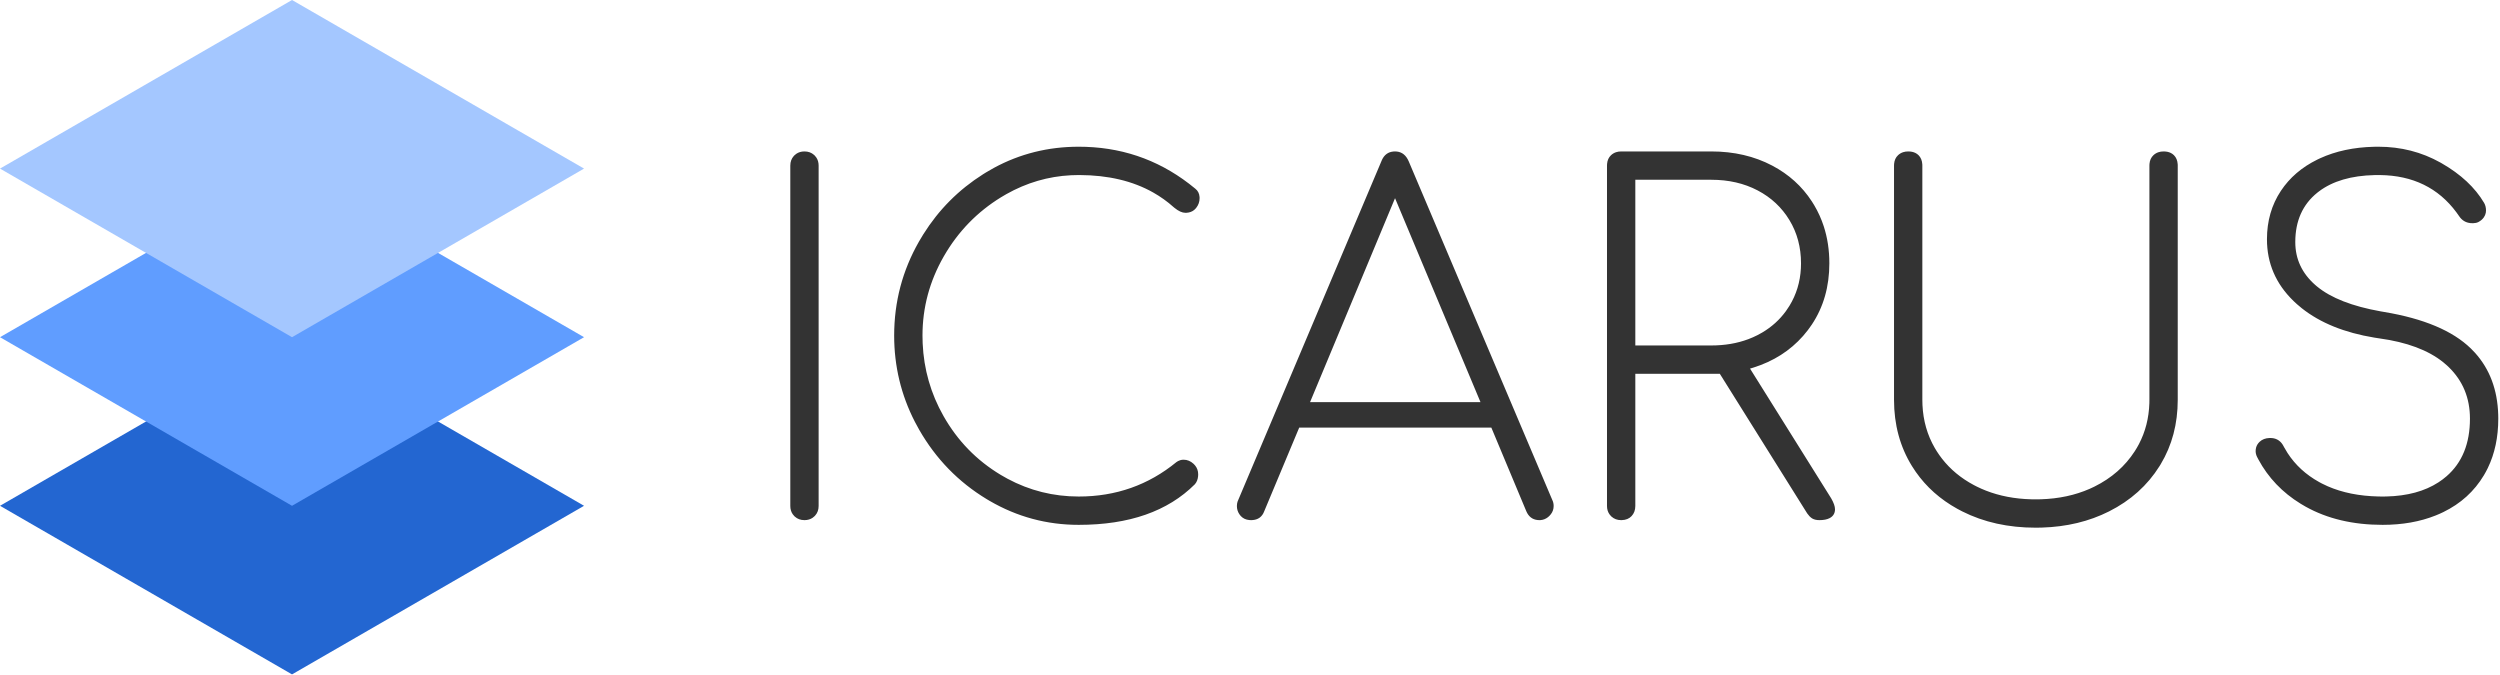
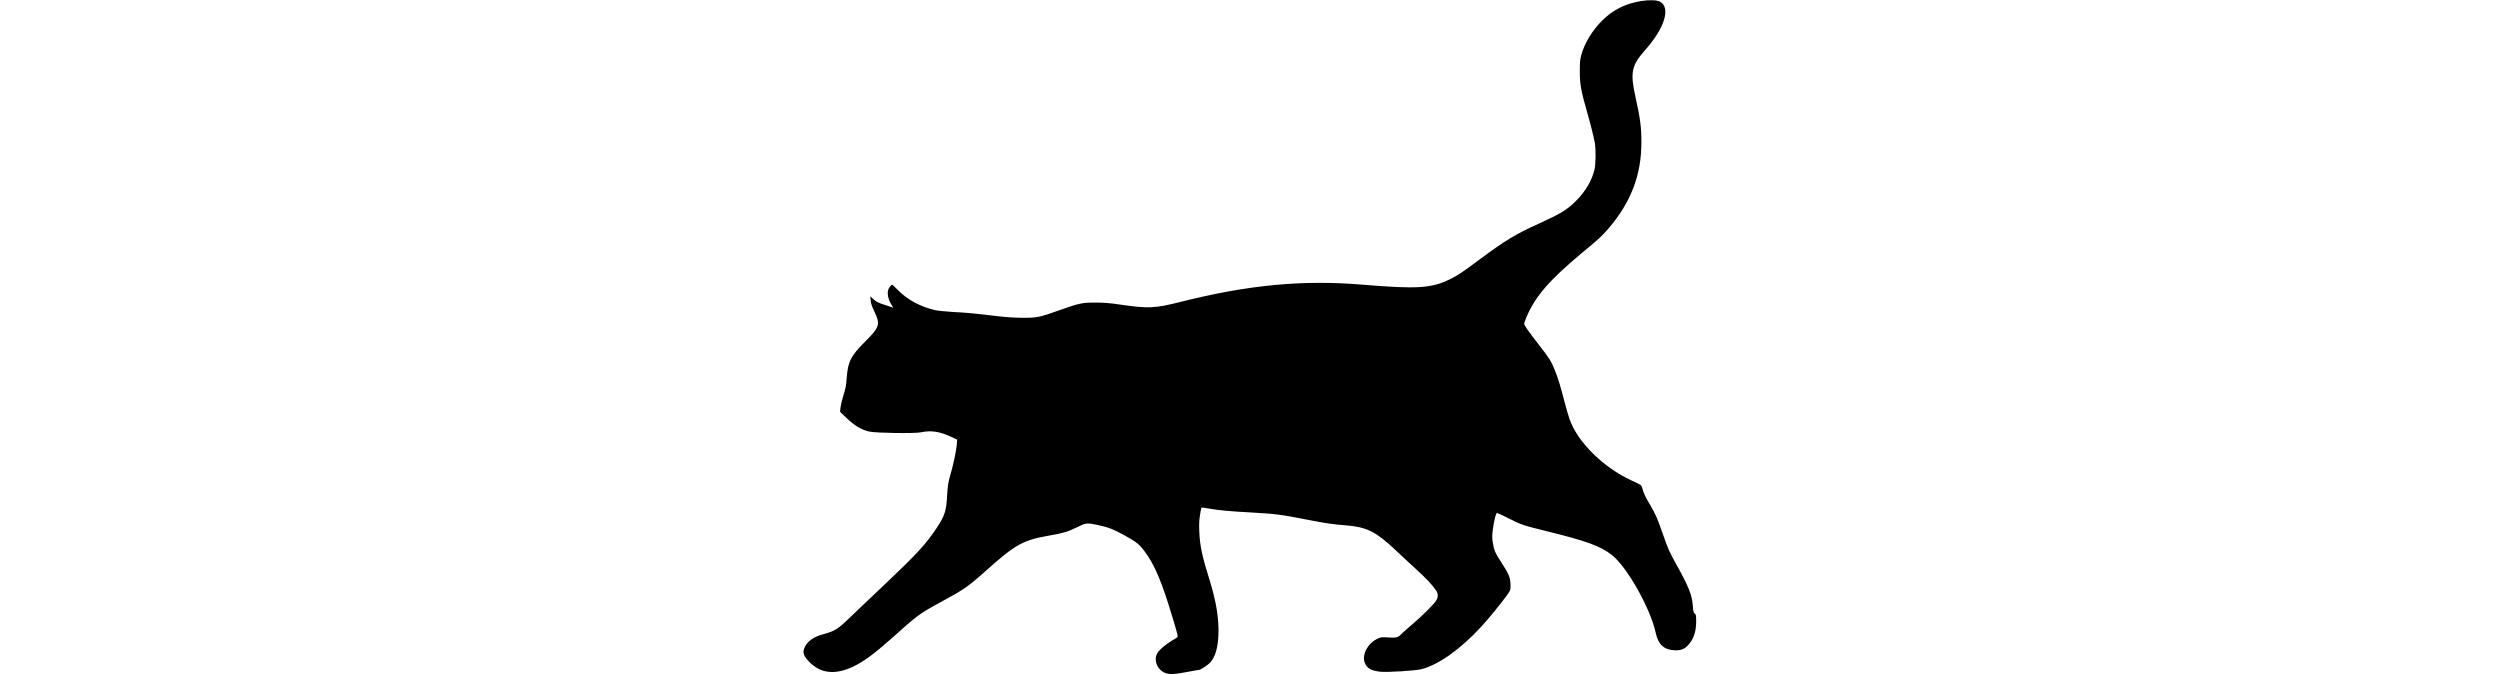
- <svg xmlns="http://www.w3.org/2000/svg" version="1.1" width="949" height="256" viewbox="0 0 949 256">
-   <path fill="#2366d1" d="M110.851 128L221.703 192L110.851 256L0 192Z" />
-   <path fill="#609dff" d="M110.851 64L221.703 128L110.851 192L0 128Z" />
-   <path fill="#a4c7ff" d="M110.851 0L221.703 64L110.851 128L0 64Z" />
-   <g transform="translate(300, 55.695), scale(0.7)" fill="#333">
-     <path d="M 613.888 10.24 L 613.888 137.216 A 60.705 60.705 0 0 0 613.954 140.055 Q 614.553 152.847 620.602 163.316 A 50.135 50.135 0 0 0 621.696 165.12 A 51.598 51.598 0 0 0 624.562 169.185 Q 631.357 177.897 641.762 183.449 A 63.11 63.11 0 0 0 643.456 184.32 A 61.649 61.649 0 0 0 648.369 186.492 Q 659.467 190.833 672.846 191.198 A 90.809 90.809 0 0 0 675.328 191.232 A 90.563 90.563 0 0 0 678.104 191.19 Q 692.78 190.74 704.7 185.489 A 61.259 61.259 0 0 0 707.2 184.32 Q 721.152 177.408 729.088 165.12 A 49.502 49.502 0 0 0 731.322 161.299 Q 736.63 151.203 736.997 139.036 A 60.335 60.335 0 0 0 737.024 137.216 L 737.024 10.24 A 10.857 10.857 0 0 1 737.062 9.315 Q 737.313 6.384 739.2 4.608 A 7.256 7.256 0 0 1 741.925 2.981 Q 743.196 2.56 744.704 2.56 Q 746.956 2.56 748.602 3.369 A 6.472 6.472 0 0 1 750.336 4.608 Q 752.167 6.439 752.361 9.499 A 11.729 11.729 0 0 1 752.384 10.24 L 752.384 137.216 Q 752.384 156.807 743.135 172.194 A 64.077 64.077 0 0 1 742.528 173.184 Q 732.672 188.928 715.136 197.76 Q 698.912 205.931 678.635 206.543 A 109.71 109.71 0 0 1 675.328 206.592 Q 653.056 206.592 635.52 197.76 A 77.835 77.835 0 0 1 632.828 196.338 Q 618.963 188.661 610.337 176.346 A 65.778 65.778 0 0 1 608.256 173.184 Q 598.528 157.44 598.528 137.216 L 598.528 10.24 A 10.857 10.857 0 0 1 598.566 9.315 Q 598.817 6.384 600.704 4.608 A 7.256 7.256 0 0 1 603.429 2.981 Q 604.7 2.56 606.208 2.56 Q 608.46 2.56 610.106 3.369 A 6.472 6.472 0 0 1 611.84 4.608 Q 613.671 6.439 613.865 9.499 A 11.729 11.729 0 0 1 613.888 10.24 Z M 895.488 8.96 A 69.507 69.507 0 0 0 894.88 8.615 Q 879.509 0 861.184 0 A 100.005 100.005 0 0 0 858.79 0.028 Q 842.342 0.422 829.568 6.272 A 61.75 61.75 0 0 0 828.078 6.979 Q 815.456 13.172 808.32 23.936 Q 800.768 35.328 800.768 50.176 Q 800.768 69.697 815.175 83.659 A 59.222 59.222 0 0 0 817.024 85.376 A 60.63 60.63 0 0 0 819.68 87.606 Q 834.727 99.526 859.059 103.529 A 133.91 133.91 0 0 0 861.696 103.936 Q 884.116 107.004 896.419 116.925 A 41.61 41.61 0 0 1 898.432 118.656 A 43.592 43.592 0 0 1 899.28 119.455 Q 910.848 130.653 910.848 147.456 Q 910.848 167.68 898.176 178.688 A 39.281 39.281 0 0 1 893.72 182.034 Q 882.522 189.266 865.531 189.672 A 85.481 85.481 0 0 1 863.488 189.696 A 102.18 102.18 0 0 1 861.3 189.673 Q 845.567 189.336 833.654 184.112 A 55.097 55.097 0 0 1 830.592 182.656 A 56.619 56.619 0 0 1 829.066 181.842 Q 818.274 175.871 811.94 166.114 A 47.528 47.528 0 0 1 809.984 162.816 A 12.115 12.115 0 0 0 809.808 162.46 Q 807.734 158.428 803.571 158.002 A 9.942 9.942 0 0 0 802.56 157.952 A 12.194 12.194 0 0 0 802.217 157.957 Q 798.871 158.051 796.8 160 A 7.449 7.449 0 0 0 796.119 160.731 Q 794.934 162.191 794.688 164.094 A 8.003 8.003 0 0 0 794.624 165.12 A 6.218 6.218 0 0 0 794.708 166.137 Q 794.803 166.708 795.004 167.28 A 7.895 7.895 0 0 0 795.392 168.192 A 65.044 65.044 0 0 0 796.099 169.546 Q 804.091 184.419 819.055 193.615 A 74.4 74.4 0 0 0 821.76 195.2 Q 839.424 205.056 863.488 205.056 Q 879.548 205.056 892.299 199.951 A 62.036 62.036 0 0 0 896.384 198.144 Q 910.592 191.232 918.4 178.176 A 51.186 51.186 0 0 0 920.533 174.225 Q 926.208 162.515 926.208 147.456 A 72.811 72.811 0 0 0 926.178 145.354 Q 925.592 125.061 913.589 111.755 A 49.8 49.8 0 0 0 911.36 109.44 Q 896.512 94.976 864.256 89.6 A 157.882 157.882 0 0 1 862.446 89.288 Q 839.242 85.142 827.904 75.776 A 41.218 41.218 0 0 1 826.977 74.987 Q 816.128 65.472 816.128 51.712 A 49.293 49.293 0 0 1 816.128 51.578 Q 816.175 34.522 828.032 24.96 A 35.234 35.234 0 0 1 828.891 24.289 Q 840.118 15.794 859.213 15.381 A 91.194 91.194 0 0 1 861.184 15.36 A 73.044 73.044 0 0 1 862.037 15.365 Q 888.747 15.677 903.514 35.593 A 59.37 59.37 0 0 1 904.96 37.632 Q 907.22 41.022 911.076 41.419 A 10.261 10.261 0 0 0 912.128 41.472 A 14.543 14.543 0 0 0 912.743 41.459 Q 914.336 41.392 915.2 40.96 A 10.655 10.655 0 0 0 915.336 40.891 Q 916.348 40.366 917.135 39.681 A 7.607 7.607 0 0 0 918.4 38.272 Q 919.197 37.122 919.442 35.787 A 6.761 6.761 0 0 0 919.552 34.56 Q 919.552 32.256 918.528 30.464 Q 911.104 17.92 895.488 8.96 Z M 160.311 0.068 A 110.648 110.648 0 0 0 156.416 0 Q 131.565 0 110.402 11.483 A 99.343 99.343 0 0 0 106.112 13.952 A 109.009 109.009 0 0 0 104.543 14.926 Q 84.677 27.489 72.14 47.479 A 111.393 111.393 0 0 0 69.76 51.456 Q 56.32 75.008 56.32 102.4 Q 56.32 127.331 67.56 149.187 A 107.592 107.592 0 0 0 69.888 153.472 Q 83.456 177.152 106.496 191.104 A 103.444 103.444 0 0 0 108.082 192.045 Q 130.459 205.056 156.416 205.056 Q 197.376 205.056 219.392 183.04 Q 220.918 181.296 221.145 178.624 A 11.364 11.364 0 0 0 221.184 177.664 Q 221.184 174.906 219.514 172.852 A 8.614 8.614 0 0 0 218.752 172.032 A 10.501 10.501 0 0 0 218.638 171.925 Q 216.248 169.728 213.248 169.728 A 6.244 6.244 0 0 0 211.549 169.961 Q 210.906 170.141 210.291 170.463 A 7.508 7.508 0 0 0 209.408 171.008 Q 186.624 189.696 156.416 189.696 Q 135.765 189.696 117.743 180.022 A 87.237 87.237 0 0 1 114.048 177.92 Q 94.464 166.144 83.072 146.048 Q 72.704 127.758 71.772 106.604 A 95.549 95.549 0 0 1 71.68 102.4 Q 71.68 79.616 83.2 59.52 A 97.348 97.348 0 0 1 83.35 59.26 Q 94.847 39.346 114.304 27.392 A 88.056 88.056 0 0 1 117.155 25.713 Q 133.663 16.406 152.218 15.466 A 82.911 82.911 0 0 1 156.416 15.36 A 117.212 117.212 0 0 1 156.817 15.361 Q 180.184 15.441 196.829 24.848 A 63.01 63.01 0 0 1 207.872 32.768 A 23.034 23.034 0 0 0 208.339 33.158 Q 211.641 35.84 214.272 35.84 A 9.974 9.974 0 0 0 214.911 35.82 Q 217.343 35.664 219.009 34.296 A 6.873 6.873 0 0 0 219.904 33.408 A 9.994 9.994 0 0 0 220.133 33.126 Q 221.952 30.799 221.952 27.904 A 8.988 8.988 0 0 0 221.929 27.259 Q 221.724 24.398 219.648 22.784 A 110.881 110.881 0 0 0 219.543 22.697 Q 193.686 1.244 160.311 0.068 Z M 551.168 198.4 L 504.064 123.136 L 499.456 123.136 L 458.24 123.136 L 458.24 194.816 Q 458.24 198.144 456.192 200.32 Q 454.232 202.403 450.865 202.492 A 11.487 11.487 0 0 1 450.56 202.496 Q 447.452 202.496 445.349 200.598 A 7.871 7.871 0 0 1 445.056 200.32 A 7.525 7.525 0 0 1 444.182 199.275 Q 442.889 197.403 442.88 194.85 A 10.179 10.179 0 0 1 442.88 194.816 L 442.88 10.24 A 10.857 10.857 0 0 1 442.918 9.315 Q 443.169 6.384 445.056 4.608 A 7.256 7.256 0 0 1 447.781 2.981 Q 449.052 2.56 450.56 2.56 L 499.456 2.56 Q 517.888 2.56 532.48 10.24 Q 545.954 17.332 553.971 29.662 A 58.968 58.968 0 0 1 555.264 31.744 A 56.737 56.737 0 0 1 560.414 43.13 Q 563.456 52.468 563.456 63.232 Q 563.456 82.2 553.946 96.465 A 56.692 56.692 0 0 1 551.808 99.456 A 58.849 58.849 0 0 1 549.212 102.618 Q 538.621 114.637 522.253 119.779 A 72.195 72.195 0 0 1 520.448 120.32 L 564.48 190.72 Q 566.528 194.304 566.528 196.608 A 6.599 6.599 0 0 1 566.478 197.436 Q 566.253 199.208 565.035 200.395 A 5.625 5.625 0 0 1 564.352 200.96 A 6.473 6.473 0 0 1 563.547 201.443 Q 561.472 202.496 558.08 202.496 Q 555.751 202.496 554.27 201.649 A 4.911 4.911 0 0 1 553.984 201.472 Q 552.654 200.585 551.515 198.93 A 14.447 14.447 0 0 1 551.168 198.4 Z M 399.104 197.632 L 380.16 152.32 L 275.968 152.32 L 257.024 197.632 Q 255.324 202.248 250.396 202.483 A 11.297 11.297 0 0 1 249.856 202.496 A 10.258 10.258 0 0 1 248.931 202.455 Q 246.143 202.203 244.4 200.383 A 6.997 6.997 0 0 1 244.224 200.192 A 8.678 8.678 0 0 1 243.477 199.224 Q 242.176 197.264 242.176 194.816 A 7.805 7.805 0 0 1 242.282 193.521 A 7.181 7.181 0 0 1 242.944 191.488 L 320.512 7.936 A 12.196 12.196 0 0 1 320.852 7.129 Q 322.805 2.936 327.14 2.591 A 10.038 10.038 0 0 1 327.936 2.56 A 9.004 9.004 0 0 1 328.947 2.615 Q 333.29 3.106 335.36 7.936 L 413.184 191.488 Q 413.952 193.024 413.952 194.816 A 7.64 7.64 0 0 1 413.846 196.101 Q 413.457 198.383 411.648 200.192 A 9.044 9.044 0 0 1 410.871 200.886 Q 409.083 202.303 406.879 202.473 A 7.908 7.908 0 0 1 406.272 202.496 A 9.93 9.93 0 0 1 405.339 202.453 Q 400.96 202.04 399.104 197.632 Z M 15.36 10.24 L 15.36 194.816 Q 15.36 197.924 13.462 200.027 A 7.871 7.871 0 0 1 13.184 200.32 A 7.525 7.525 0 0 1 12.139 201.194 Q 10.267 202.487 7.714 202.496 A 10.179 10.179 0 0 1 7.68 202.496 Q 4.572 202.496 2.469 200.598 A 7.871 7.871 0 0 1 2.176 200.32 A 7.525 7.525 0 0 1 1.302 199.275 Q 0.009 197.403 0 194.85 A 10.179 10.179 0 0 1 0 194.816 L 0 10.24 Q 0 7.132 1.898 5.029 A 7.871 7.871 0 0 1 2.176 4.736 A 7.525 7.525 0 0 1 3.221 3.862 Q 5.093 2.569 7.646 2.56 A 10.179 10.179 0 0 1 7.68 2.56 Q 10.788 2.56 12.891 4.458 A 7.871 7.871 0 0 1 13.184 4.736 A 7.525 7.525 0 0 1 14.058 5.781 Q 15.351 7.653 15.36 10.206 A 10.179 10.179 0 0 1 15.36 10.24 Z M 281.856 138.496 L 374.272 138.496 L 327.936 27.904 L 281.856 138.496 Z M 458.24 107.776 L 499.456 107.776 Q 510.418 107.776 519.519 104.362 A 48.175 48.175 0 0 0 524.544 102.144 A 47.471 47.471 0 0 0 527.059 100.761 Q 534.75 96.219 539.878 89.183 A 43.678 43.678 0 0 0 541.824 86.272 Q 547.436 77.109 548.027 65.896 A 50.673 50.673 0 0 0 548.096 63.232 Q 548.096 50.176 541.824 39.808 Q 535.552 29.44 524.544 23.68 Q 513.536 17.92 499.456 17.92 L 458.24 17.92 L 458.24 107.776 Z" vector-effect="non-scaling-stroke" />
+ <svg xmlns="http://www.w3.org/2000/svg" width="949px" height="256px" viewBox="0 0 339 256" version="1.1">
+   <g id="surface1">
+     <path style=" stroke:none;fill-rule:nonzero;fill:rgb(0%,0%,0%);fill-opacity:1;" d="M 317.945 0.398 C 312.039 1.352 307.273 3.734 303.219 7.762 C 299.484 11.469 296.441 16.477 295.273 20.82 C 294.797 22.543 294.691 23.656 294.691 27.02 C 294.664 31.734 295.195 34.648 297.289 41.934 C 298.691 46.809 299.91 51.629 300.359 54.039 C 300.836 56.609 300.781 62.277 300.254 64.426 C 299.219 68.637 296.918 72.555 293.34 76.16 C 289.871 79.656 287.461 81.113 279.012 84.953 C 270.219 88.926 266.379 91.258 256.262 98.781 C 250.25 103.258 248.289 104.582 245.641 105.879 C 238.465 109.457 233.117 109.801 212.141 108.055 C 189.574 106.172 168.945 108.105 143.254 114.57 C 133.242 117.086 130.992 117.191 120.105 115.602 C 116.293 115.047 114.043 114.859 110.836 114.859 C 105.859 114.836 104.535 115.125 97.199 117.75 C 89.676 120.449 88.59 120.664 83.16 120.637 C 80.223 120.609 76.805 120.398 73.758 120.027 C 65.125 118.992 61.895 118.676 56.941 118.438 C 54.238 118.277 51.195 117.988 50.188 117.773 C 44.602 116.582 39.223 113.695 35.648 109.906 C 34.668 108.902 33.793 108.078 33.66 108.078 C 33.398 108.078 32.734 108.82 32.312 109.641 C 31.57 111.098 32.152 113.961 33.66 116.078 C 34.031 116.582 34.113 116.848 33.875 116.742 C 33.66 116.664 32.496 116.266 31.25 115.867 C 28.391 114.969 27.648 114.598 26.379 113.402 L 25.371 112.449 L 25.504 114.039 C 25.609 115.207 25.98 116.316 26.883 118.199 C 29.266 123.098 28.922 124.184 23.387 129.695 C 17.984 135.074 16.898 137.191 16.422 143.285 C 16.156 146.703 16.051 147.23 14.938 150.859 C 14.566 152.027 14.168 153.723 14.062 154.648 L 13.879 156.316 L 15.996 158.359 C 19.332 161.562 21.957 163.152 24.949 163.816 C 27.57 164.398 42.215 164.609 44.625 164.105 C 48.465 163.285 51.723 163.789 56.121 165.855 L 58.344 166.887 L 58.188 168.848 C 57.973 171.312 56.969 176.055 55.723 180.398 C 54.902 183.258 54.742 184.316 54.531 188.078 C 54.188 194.121 53.684 195.684 50.398 200.664 C 46.531 206.488 42.773 210.57 30.617 222.066 C 25.344 227.02 19.57 232.531 17.746 234.305 C 13.109 238.809 11.863 239.602 7.414 240.77 C 3.973 241.695 1.695 243.258 0.531 245.562 C -0.504 247.574 -0.055 248.98 2.355 251.391 C 6.648 255.684 11.973 256.238 18.723 253.113 C 22.617 251.312 26.961 248.133 33.449 242.332 C 43.25 233.535 44.176 232.848 51.777 228.742 C 60.887 223.816 62.504 222.703 69.391 216.531 C 80.379 206.703 83.348 205.031 93.094 203.336 C 98.523 202.41 100.535 201.801 103.926 200.105 C 107.289 198.438 107.605 198.41 111.816 199.312 C 115.762 200.16 117.75 200.926 122.066 203.336 C 126.461 205.773 127.441 206.57 129.48 209.273 C 133.27 214.277 136.078 220.953 140.102 234.438 C 142.141 241.141 142.246 241.723 141.824 241.988 C 137.242 244.688 134.672 246.859 134.012 248.582 C 133.004 251.258 134.621 254.488 137.426 255.496 C 139.098 256.078 140.871 256 145.531 255.098 C 147.809 254.648 149.875 254.305 150.086 254.305 C 150.723 254.305 153.555 252.449 154.457 251.418 C 156.285 249.352 157.266 246.039 157.504 241.324 C 157.793 235.074 156.734 228.477 154.141 220.133 C 151.305 211.125 150.457 207.074 150.246 201.723 C 150.141 198.969 150.219 197.324 150.539 195.363 C 150.777 193.934 151.016 192.688 151.066 192.664 C 151.121 192.609 152.523 192.793 154.164 193.086 C 157.926 193.75 161.316 194.066 170.559 194.57 C 179.219 195.074 181.391 195.336 190.953 197.219 C 198.555 198.703 200.777 199.02 206.395 199.469 C 213.914 200.105 217.488 201.934 224.984 209.031 C 226.891 210.836 230.203 213.934 232.375 215.895 C 236.242 219.391 238.809 222.145 240.133 224.133 C 240.98 225.43 240.98 226.754 240.133 228.027 C 239.129 229.562 234.891 233.773 230.945 237.141 C 228.984 238.809 227.129 240.449 226.84 240.793 C 225.754 241.988 225.012 242.172 222.07 241.988 C 219.504 241.801 219.238 241.828 217.887 242.465 C 214.23 244.133 211.902 248.504 213.039 251.523 C 213.887 253.723 215.477 254.621 219.051 254.992 C 221.781 255.258 232.32 254.598 234.625 254.012 C 241.086 252.344 249.375 246.465 257.242 237.934 C 260.078 234.859 265.004 228.82 267.121 225.828 C 268.418 224 268.418 223.973 268.395 221.988 C 268.367 219.363 267.758 217.828 265.082 213.773 C 262.566 209.934 262.062 208.742 261.641 205.773 C 261.375 203.922 261.375 203.098 261.746 200.504 C 262.25 197.141 262.883 194.703 263.281 194.703 C 263.414 194.703 265.348 195.602 267.57 196.715 C 272.629 199.258 272.922 199.363 281.926 201.59 C 297.527 205.43 302.531 207.285 306.953 210.754 C 312.648 215.207 321.574 231.125 323.508 240.211 C 324.461 244.609 326.527 246.57 330.418 246.836 C 332.91 246.992 334.34 246.488 335.797 244.902 C 337.887 242.621 338.84 239.895 338.867 236.078 C 338.867 233.59 338.816 233.297 338.312 232.902 C 337.836 232.531 337.73 232.078 337.598 230.066 C 337.359 226.012 336.059 222.703 331.266 214.121 C 328.617 209.352 328.168 208.344 326.102 202.383 C 324.195 196.875 323.402 195.074 321.547 191.945 C 319.719 188.926 318.926 187.23 318.5 185.617 C 318.262 184.637 317.973 184.16 317.52 183.922 C 317.176 183.734 315.508 182.941 313.84 182.145 C 305.391 178.172 297.289 171.02 293.023 163.789 C 291.25 160.82 290.508 158.727 288.84 152.316 C 287.09 145.641 286.613 144.133 285.184 140.449 C 283.887 137.191 283.09 135.895 279.145 130.859 C 275.41 126.094 273.582 123.496 273.582 122.887 C 273.582 122.621 273.98 121.457 274.484 120.293 C 277.793 112.477 283.199 106.25 295.699 95.84 C 302.398 90.305 303.168 89.562 305.656 86.648 C 314.184 76.637 318.078 66.383 318.078 53.961 C 318.078 48.316 317.629 44.902 315.828 36.793 C 313.762 27.551 314.316 24.82 319.48 19.02 C 326.844 10.754 329.254 3.047 325.254 0.688 C 324.09 0 321.125 -0.105 317.945 0.398 Z M 317.945 0.398 " />
  </g>
</svg>
